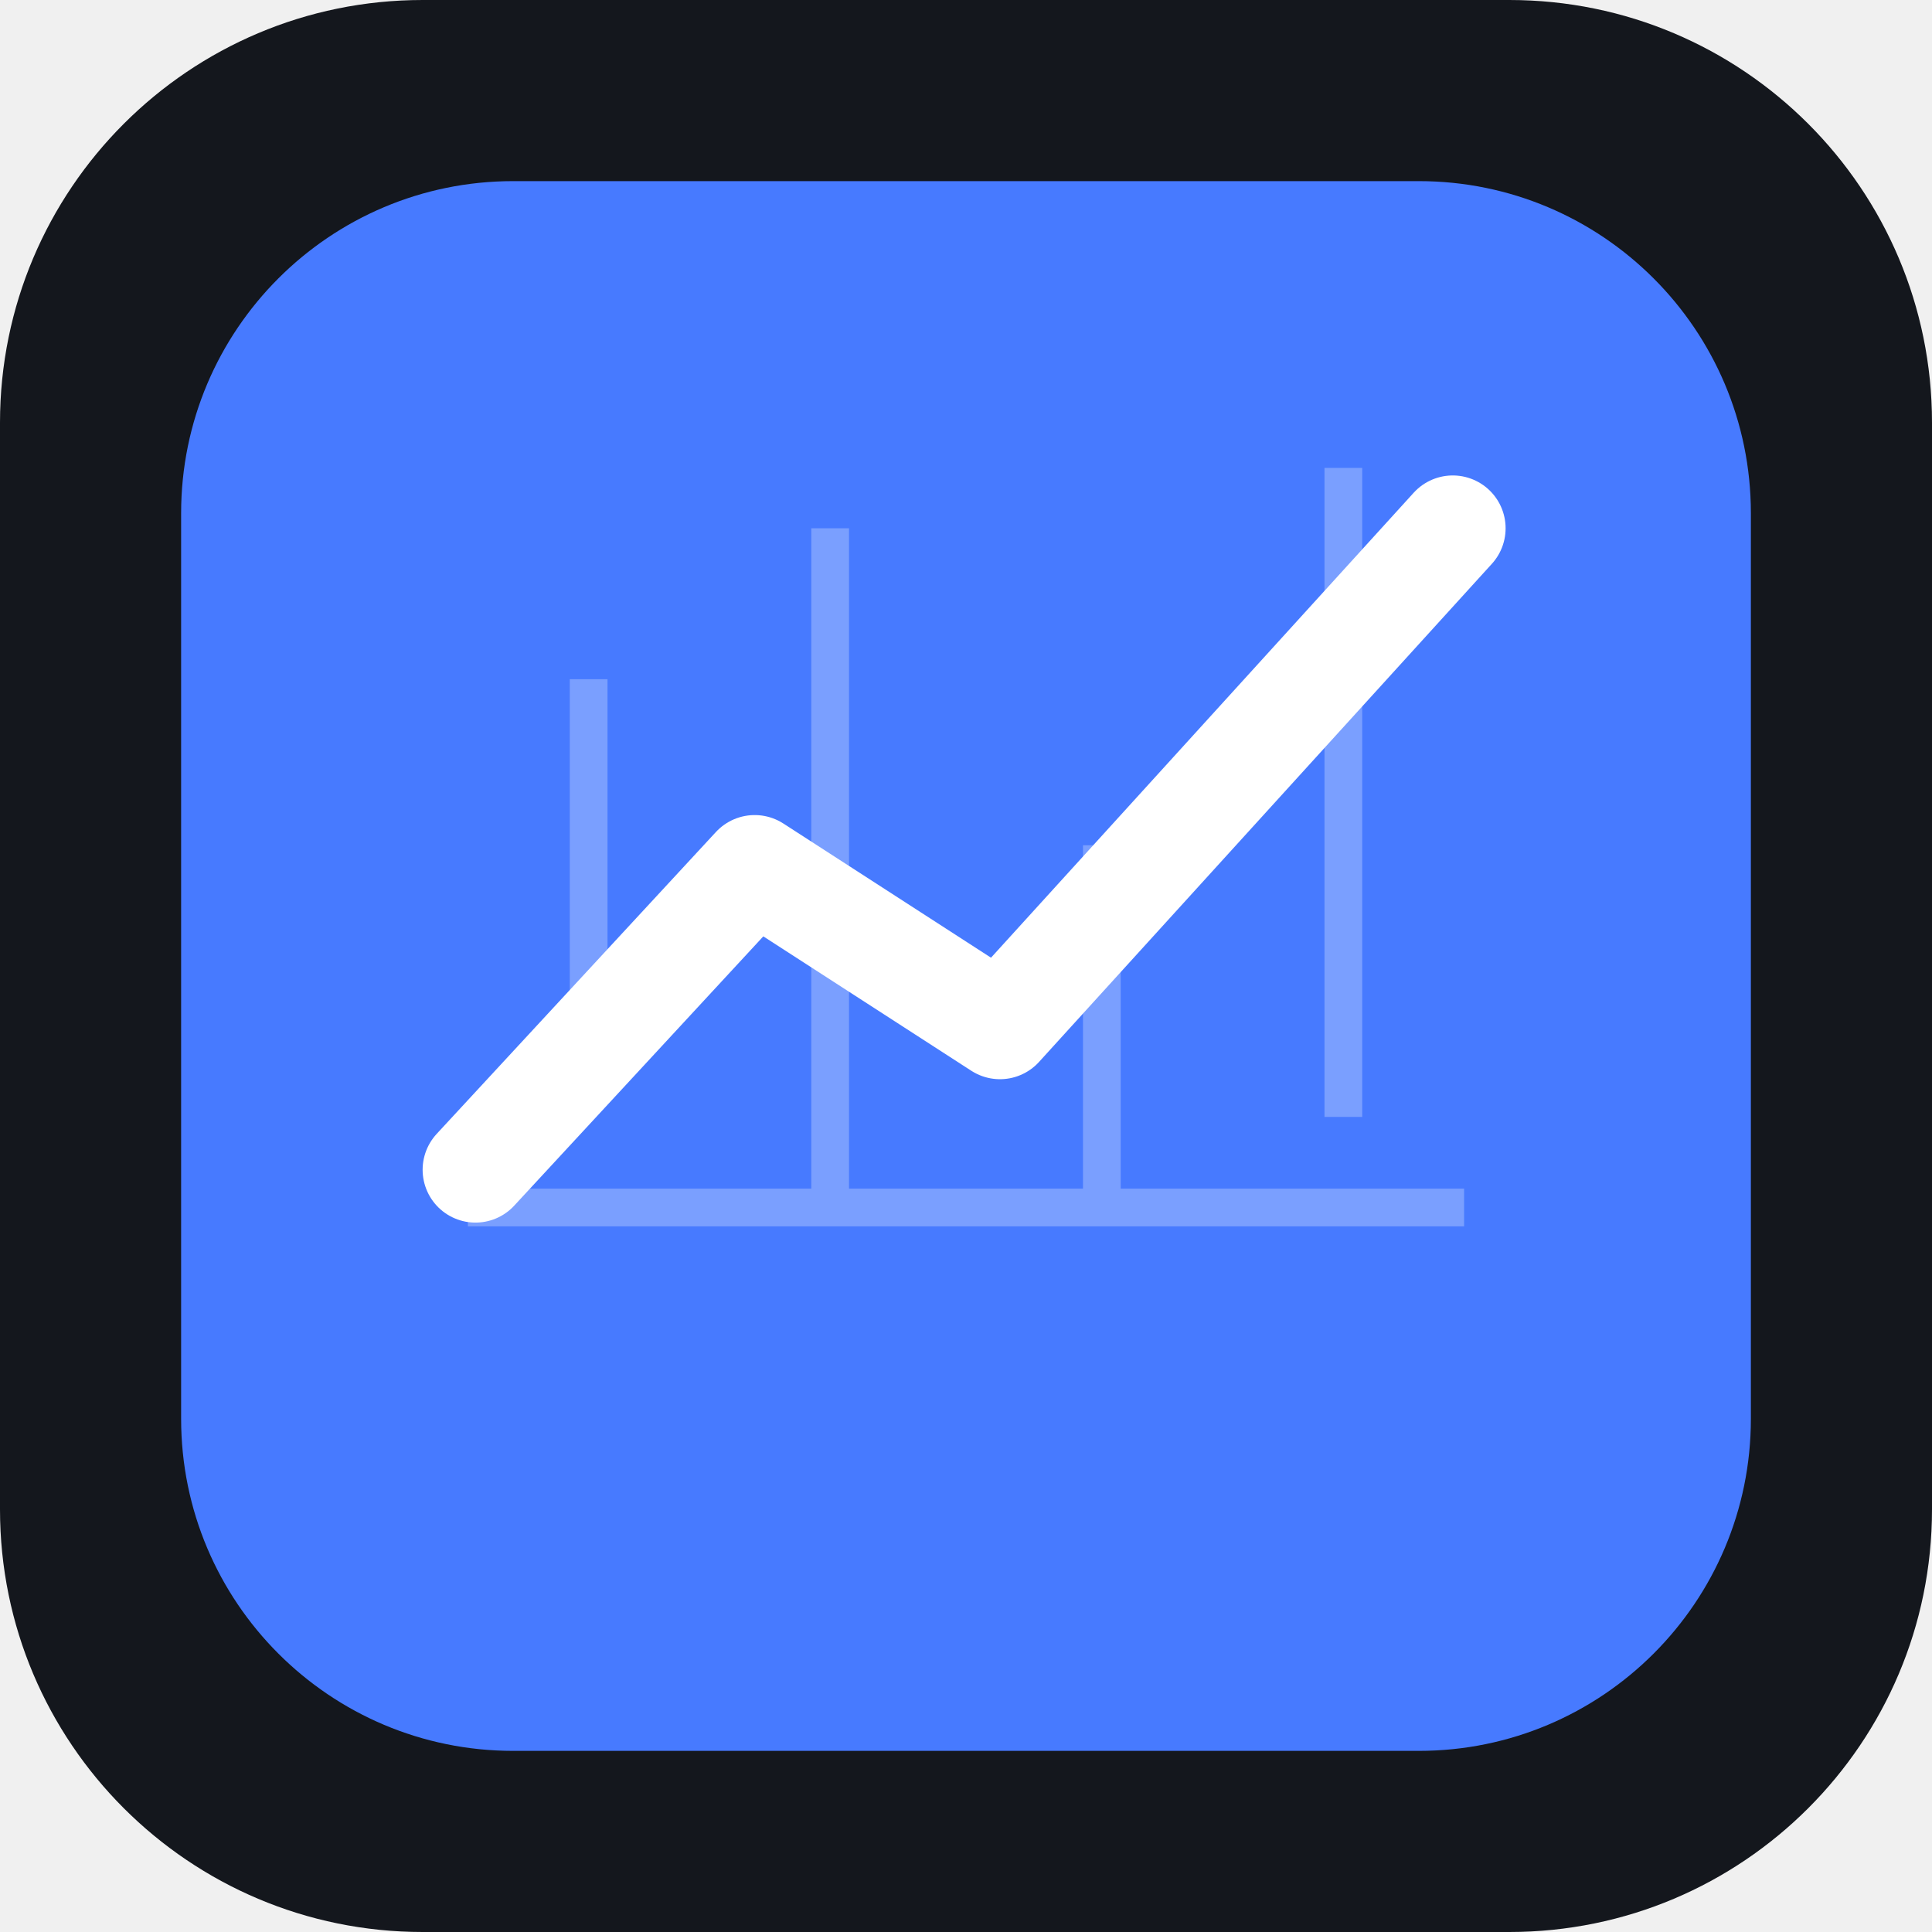
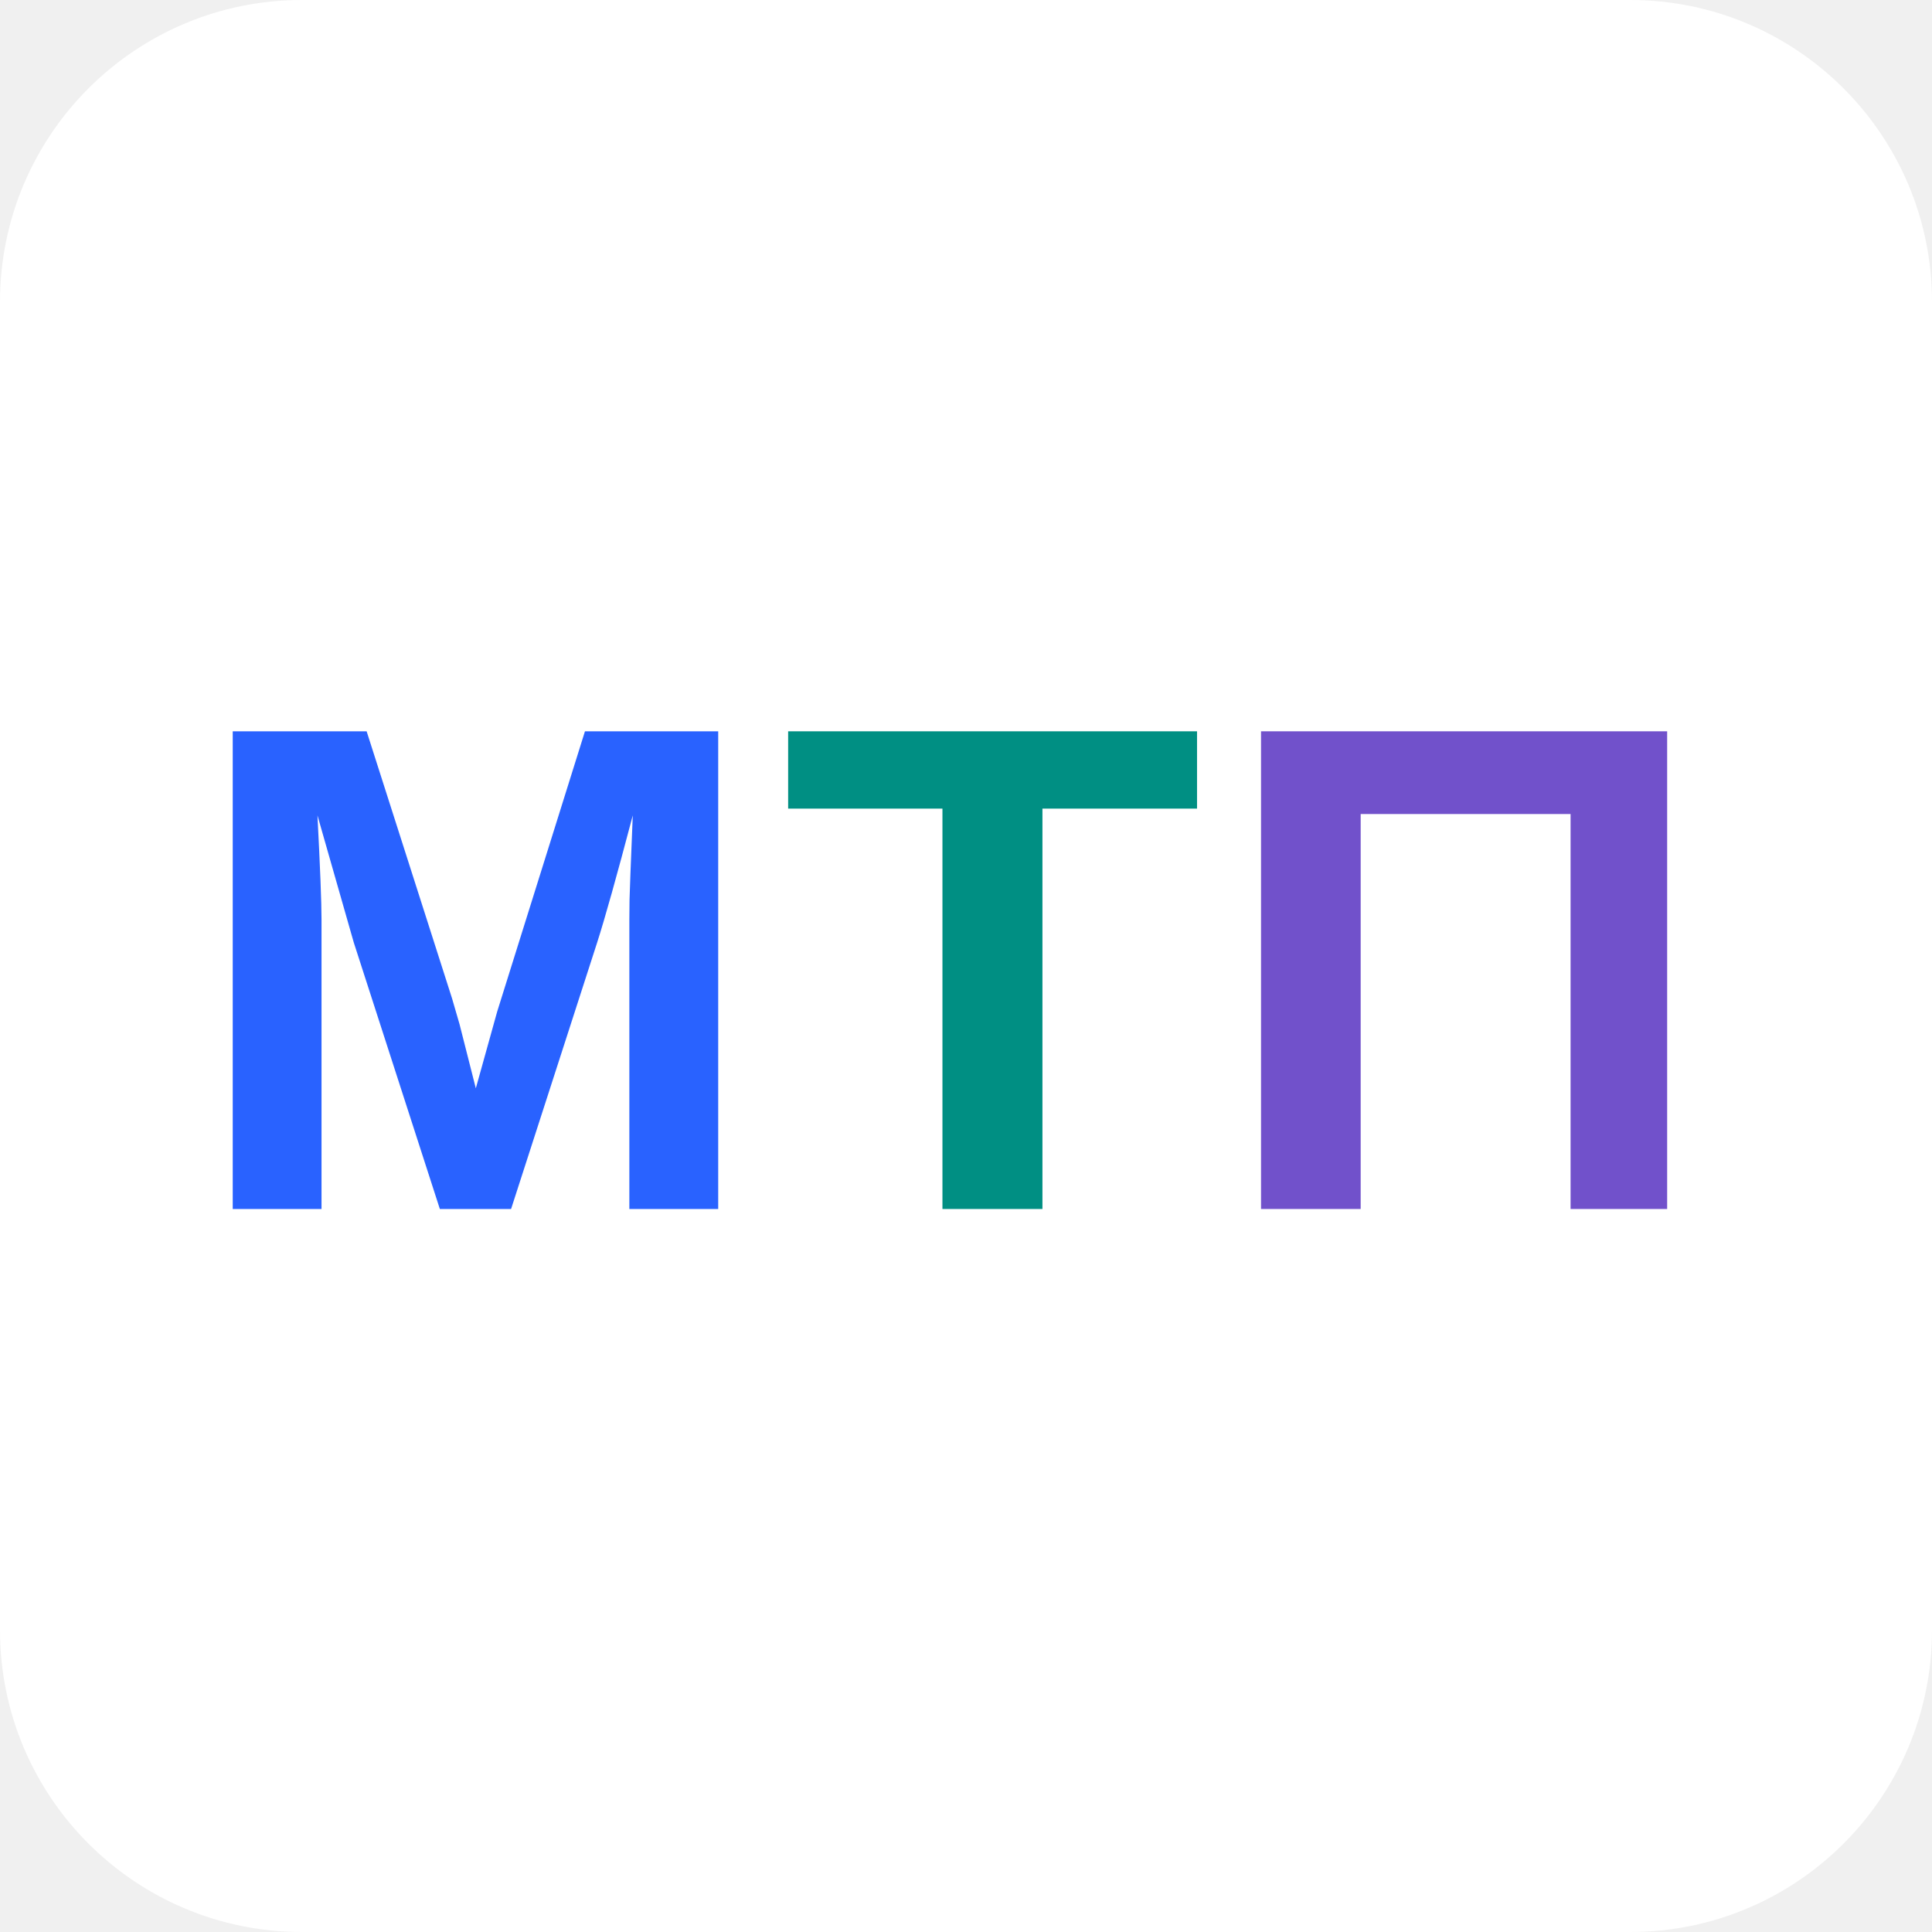
- <svg xmlns="http://www.w3.org/2000/svg" width="512" height="512" viewBox="0 0 512 512">
-   <rect width="512" height="512" rx="112" fill="#14171d" />
-   <rect x="48" y="48" width="416" height="416" rx="88" fill="#477aff" />
-   <path d="M124 320h264M156 288V180m64 140V140m72 180V224m64 72V124" stroke="#fff" stroke-opacity=".28" stroke-width="10" />
-   <path d="m126 310 74-80 65 42 120-132" fill="none" stroke="#fff" stroke-width="28" stroke-linecap="round" stroke-linejoin="round" />
+ <svg xmlns="http://www.w3.org/2000/svg" width="512" height="512" viewBox="0 0 512 512" role="img" aria-labelledby="brand-title">
+   <rect width="512" height="512" rx="80" fill="#fff" />
+   <g font-family="Arial, Helvetica, sans-serif" font-size="184" font-weight="700" text-anchor="middle">
+     <text x="126" y="256" dy=".35em" fill="#2962ff">М</text>
+     <text x="263" y="256" dy=".35em" fill="#008f83">Т</text>
+     <text x="388" y="256" dy=".35em" fill="#7151cb">П</text>
+   </g>
</svg>
